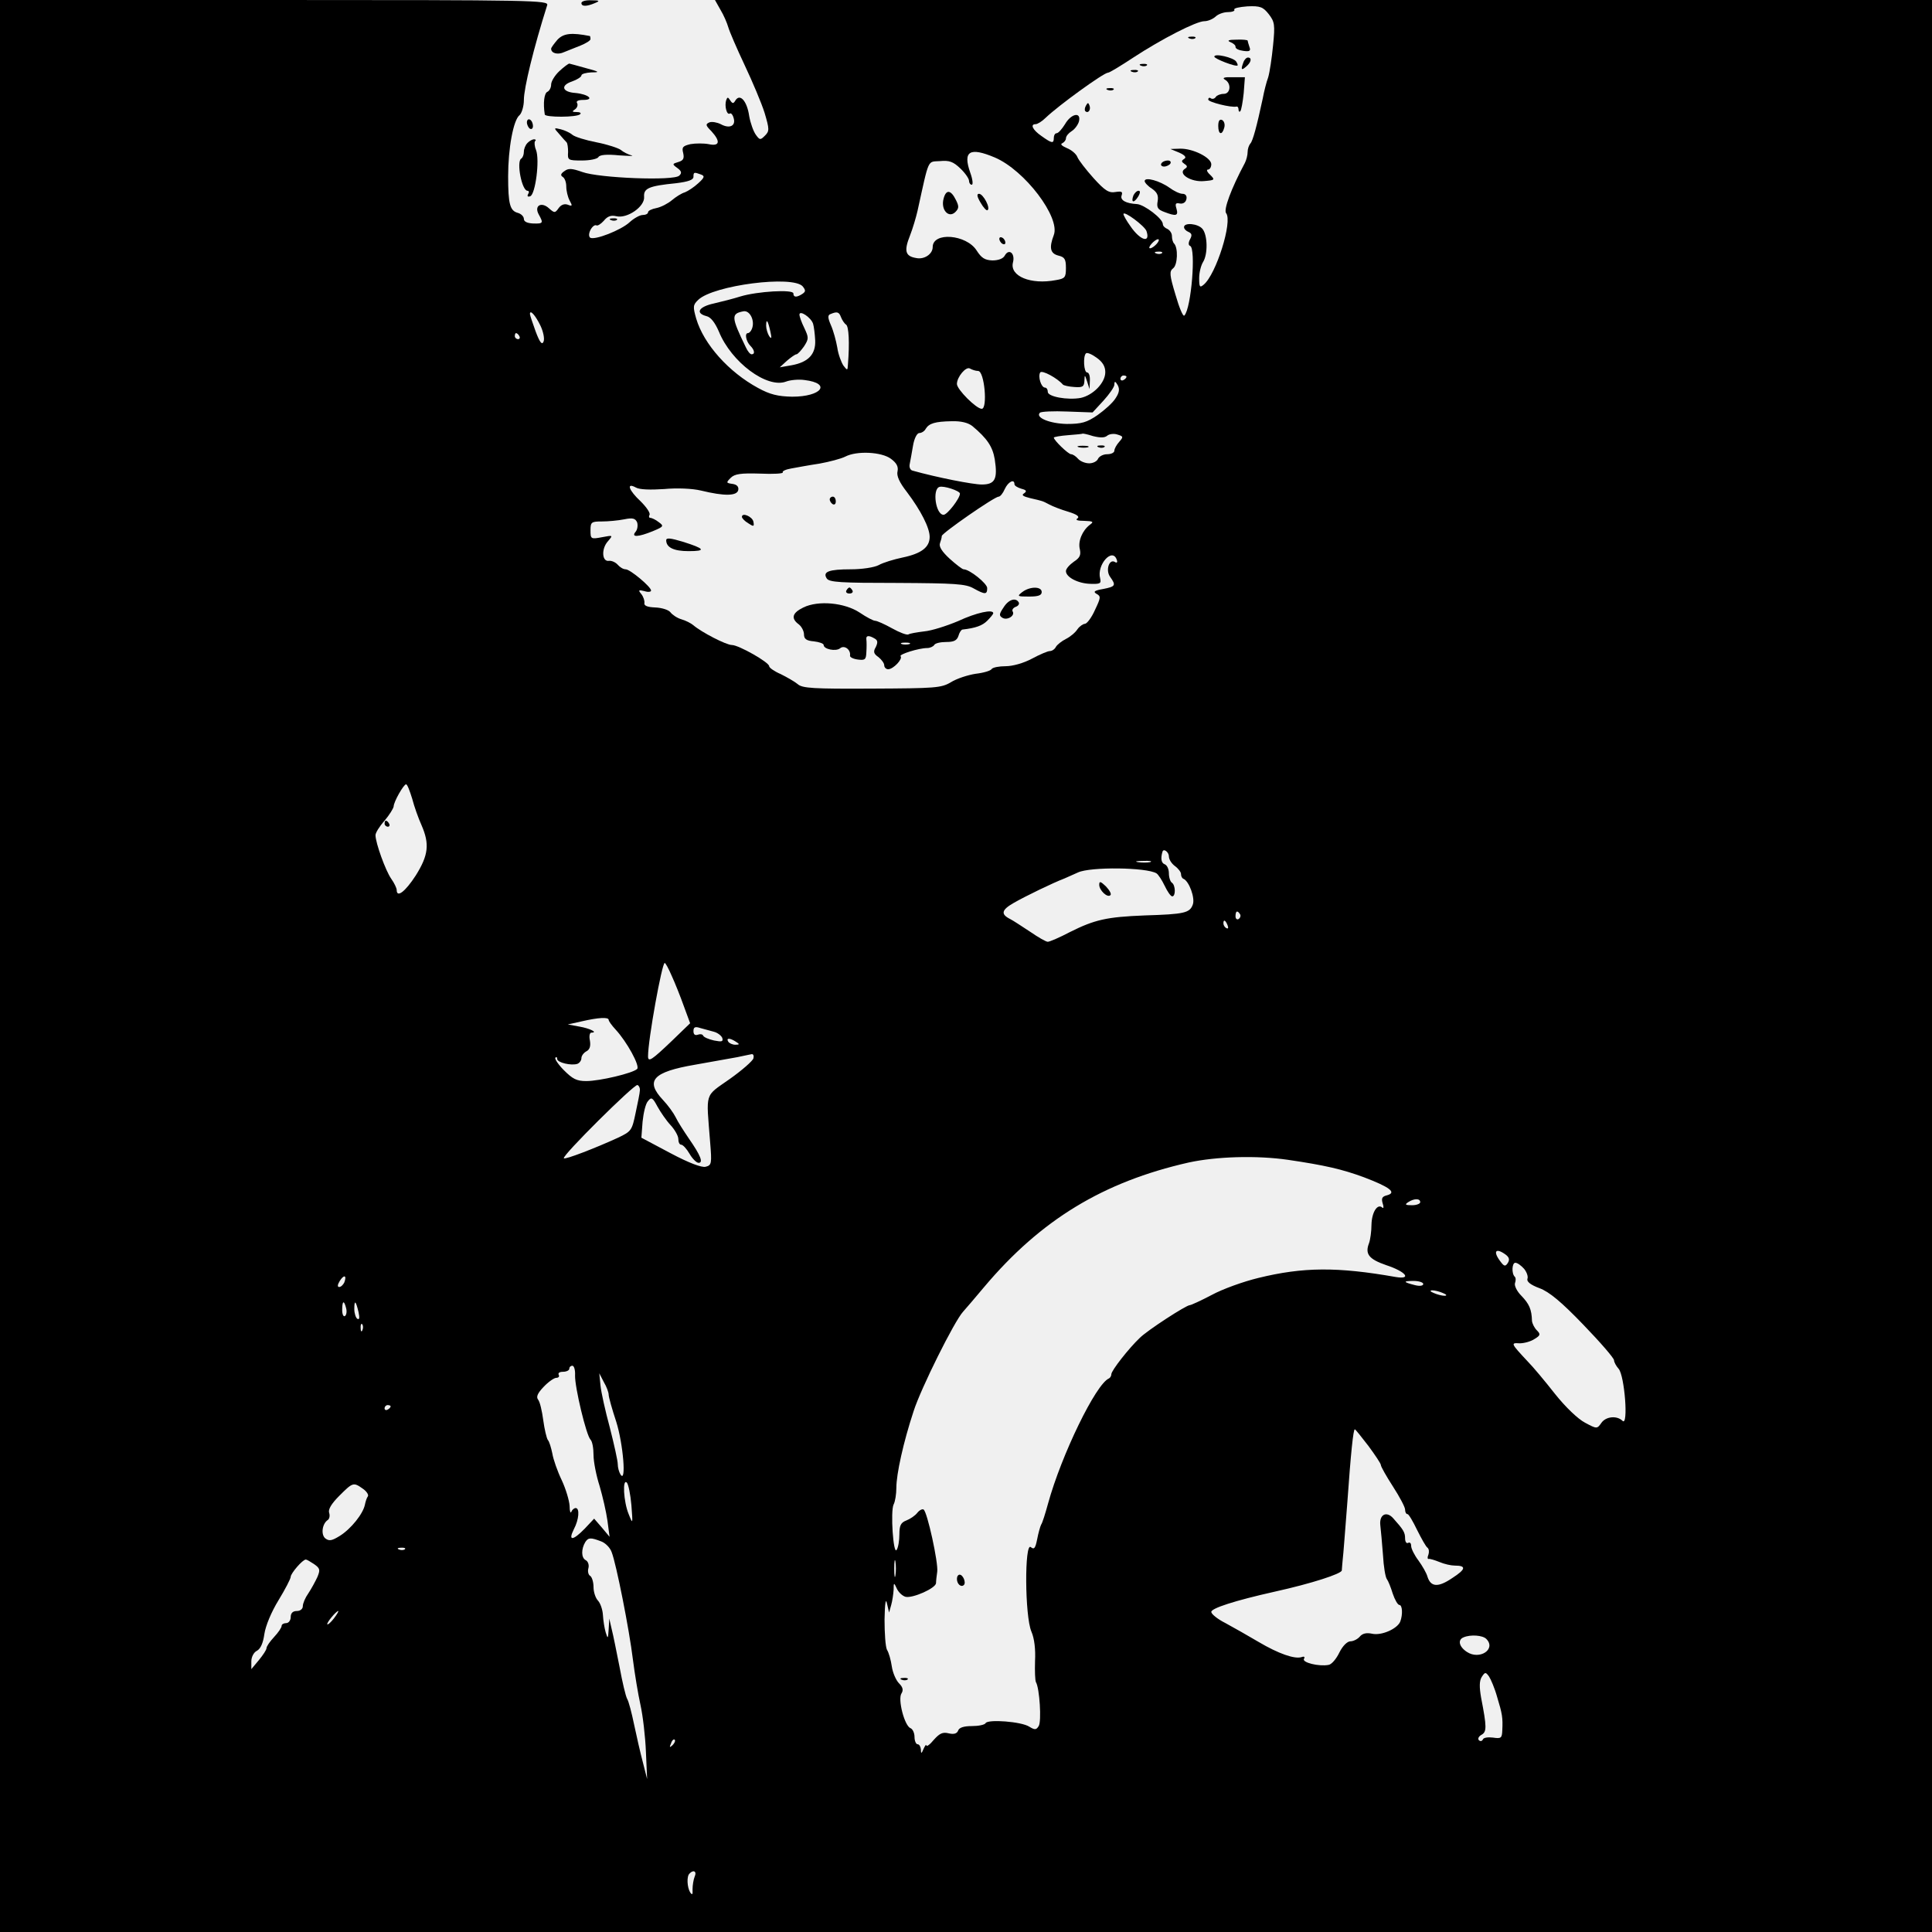
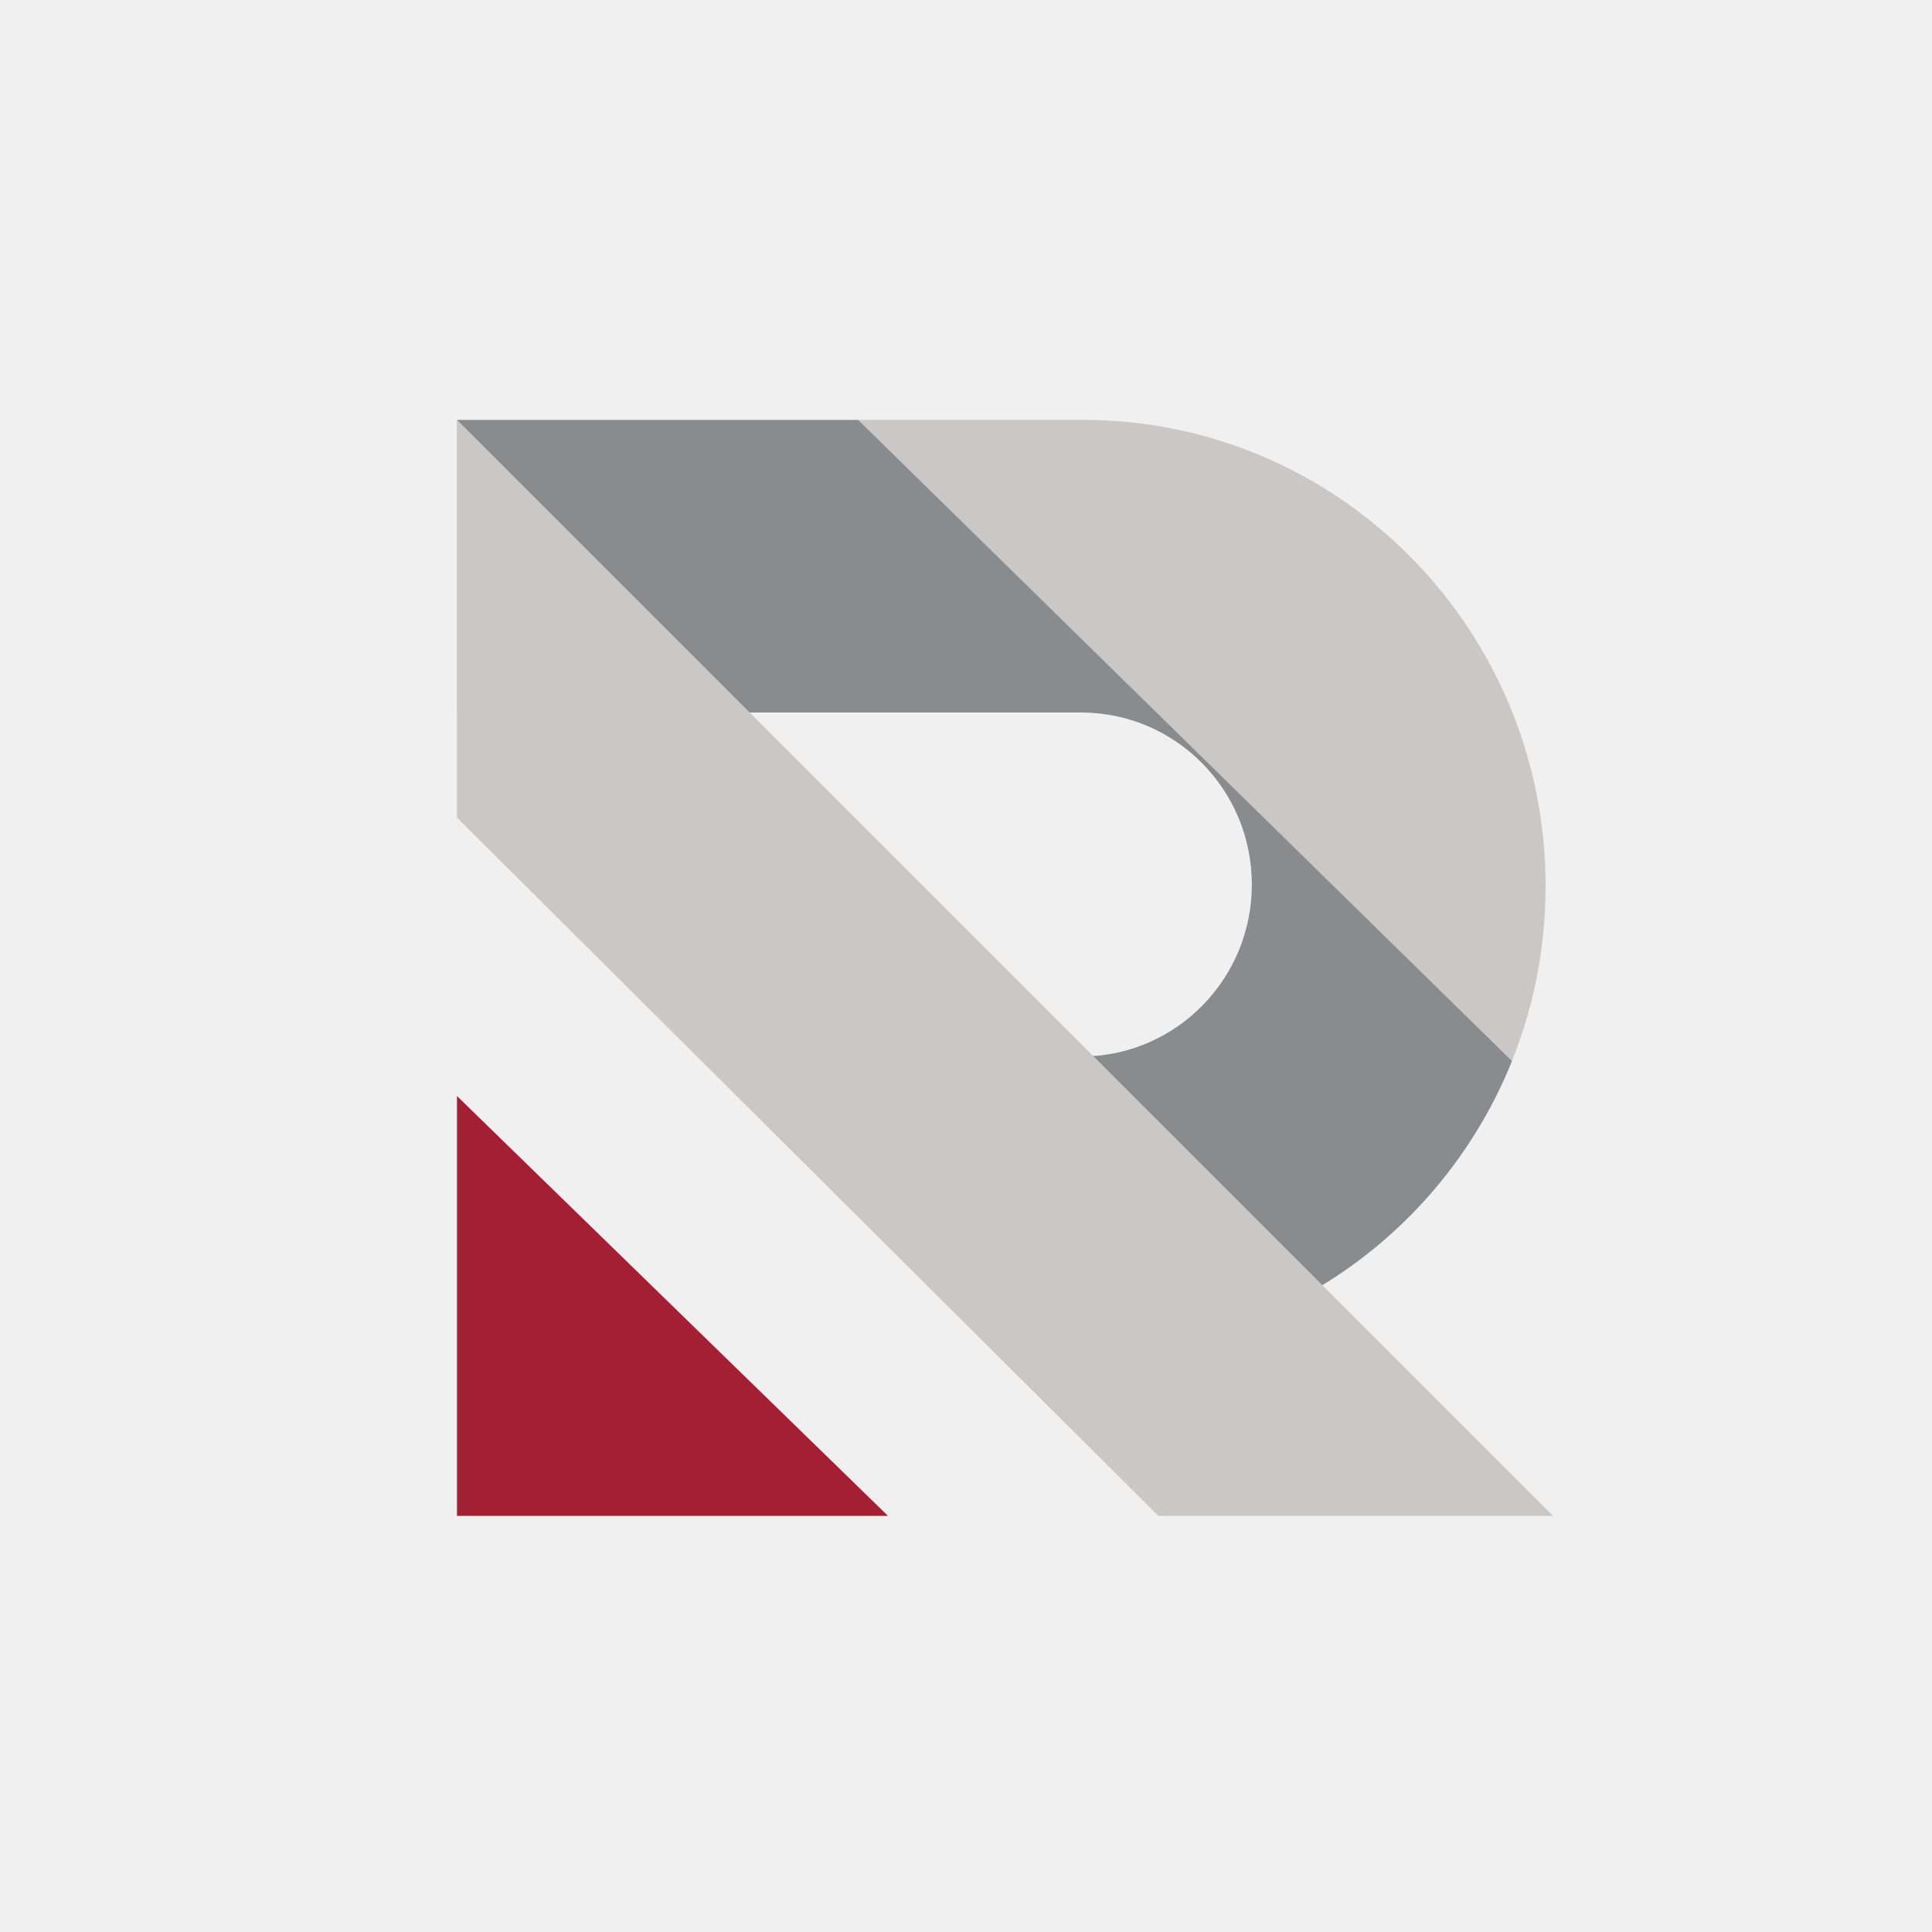
- <svg xmlns="http://www.w3.org/2000/svg" version="1.0" width="638pt" height="638pt" viewBox="0 0 638 638" preserveAspectRatio="xMidYMid meet">
-   <g transform="translate(0,638) scale(0.1,-0.1)" fill="#000000" stroke="none">
-     <path d="M0 3190 l0 -3190 3190 0 3190 0 0 3190 0 3190 -2010 0 -2009 0 18 -32 c11 -18 22 -44 26 -58 4 -14 28 -70 54 -125 26 -55 56 -126 66 -158 16 -54 16 -60 1 -75 -15 -15 -17 -15 -30 3 -8 11 -18 39 -22 62 -7 49 -30 75 -45 52 -7 -12 -10 -12 -18 0 -7 11 -9 11 -13 0 -6 -19 2 -50 12 -44 4 3 10 -4 13 -16 7 -25 -14 -35 -43 -19 -12 6 -29 9 -37 6 -14 -6 -13 -10 6 -29 31 -34 28 -51 -9 -43 -16 3 -43 3 -60 0 -25 -6 -29 -10 -24 -29 4 -18 1 -25 -16 -30 -20 -6 -21 -7 -3 -20 14 -10 15 -17 6 -25 -17 -18 -266 -8 -320 12 -34 12 -46 13 -59 3 -12 -8 -14 -14 -6 -19 7 -4 12 -18 12 -32 0 -14 5 -35 11 -46 10 -18 9 -20 -6 -14 -11 4 -22 0 -30 -11 -12 -17 -14 -17 -32 -1 -25 23 -50 9 -34 -20 16 -29 15 -31 -19 -30 -19 1 -30 6 -30 15 0 8 -9 17 -20 20 -26 7 -32 29 -32 121 0 91 17 186 38 202 7 7 14 29 14 50 0 39 32 171 77 313 5 16 -42 17 -901 17 l-906 0 0 -3190z m4190 3143 c19 -25 21 -34 14 -103 -4 -41 -11 -88 -16 -105 -6 -16 -14 -48 -18 -70 -20 -93 -33 -141 -41 -149 -5 -6 -9 -18 -9 -28 0 -10 -4 -26 -9 -36 -46 -86 -71 -155 -62 -166 22 -27 -33 -202 -74 -236 -13 -11 -15 -8 -15 22 0 18 6 42 13 53 16 26 15 88 -2 109 -15 18 -61 22 -61 6 0 -6 7 -13 15 -16 11 -5 12 -11 5 -24 -6 -11 -6 -20 0 -22 20 -7 4 -207 -19 -230 -4 -5 -17 26 -29 68 -20 66 -21 78 -8 88 15 11 17 68 3 82 -4 4 -7 15 -7 25 0 9 -7 19 -15 23 -8 3 -15 10 -15 16 0 18 -61 64 -85 66 -37 2 -57 13 -51 29 4 12 0 14 -20 11 -22 -4 -35 4 -73 46 -25 28 -49 59 -53 69 -4 11 -20 24 -35 30 -16 7 -23 13 -15 16 6 3 12 10 12 16 0 7 8 17 19 24 10 6 21 21 24 32 8 33 -26 26 -46 -9 -10 -16 -22 -30 -28 -30 -5 0 -9 -7 -9 -15 0 -20 -6 -19 -41 6 -29 20 -38 39 -19 39 6 0 21 9 33 21 44 42 192 149 206 149 5 0 41 22 82 49 96 63 210 121 236 121 12 0 28 7 37 15 8 8 26 15 41 15 14 0 24 4 21 8 -3 5 17 9 43 11 43 2 52 -2 71 -26z m-905 -473 c99 -42 217 -198 195 -256 -16 -42 -12 -61 15 -68 21 -5 25 -12 25 -41 0 -31 -3 -35 -33 -40 -83 -16 -153 13 -142 58 8 30 -13 48 -27 23 -5 -10 -21 -16 -41 -16 -25 1 -36 8 -52 33 -34 53 -145 62 -145 11 0 -23 -28 -42 -55 -36 -36 6 -40 24 -20 74 9 23 20 60 25 82 39 177 32 161 74 164 31 3 44 -2 67 -24 16 -15 29 -34 29 -41 0 -7 4 -13 9 -13 5 0 3 18 -5 40 -25 71 -2 85 81 50z m-971 -56 c14 -5 13 -10 -8 -29 -14 -13 -34 -26 -44 -30 -11 -3 -30 -15 -43 -26 -13 -11 -36 -23 -51 -26 -16 -3 -28 -9 -28 -14 0 -5 -8 -9 -18 -9 -9 0 -29 -11 -43 -24 -28 -26 -115 -60 -130 -51 -5 4 -5 14 1 26 6 11 14 17 19 15 4 -3 15 4 25 15 12 15 24 19 41 15 36 -9 95 32 92 64 -2 28 15 36 106 45 40 5 57 11 57 21 0 16 2 16 24 8z m1472 -187 c14 -42 -21 -31 -53 16 -13 18 -23 36 -23 40 0 13 70 -39 76 -56z m34 -42 c-7 -8 -17 -15 -22 -15 -11 0 14 29 26 30 5 0 3 -7 -4 -15z m17 -31 c-3 -3 -12 -4 -19 -1 -8 3 -5 6 6 6 11 1 17 -2 13 -5z m-1186 -110 c10 -13 10 -17 -2 -25 -19 -12 -29 -11 -29 2 0 14 -119 7 -175 -10 -22 -7 -61 -17 -87 -23 -51 -11 -63 -32 -25 -42 14 -3 28 -21 41 -51 41 -101 159 -189 222 -165 13 5 41 8 61 5 90 -11 56 -55 -41 -55 -47 1 -73 7 -113 29 -96 52 -179 144 -204 229 -11 39 -11 45 7 62 50 48 313 82 345 44z m-168 -140 c-3 -8 -9 -14 -13 -14 -12 0 -6 -28 8 -42 14 -14 16 -28 4 -28 -5 0 -13 10 -19 23 -49 101 -49 111 -8 119 21 4 39 -31 28 -58z m-698 10 c9 -19 14 -43 10 -52 -5 -12 -12 -4 -26 33 -10 28 -19 54 -19 58 0 16 18 -4 35 -39z m900 7 c3 -10 6 -35 7 -55 2 -46 -23 -72 -77 -82 l-40 -7 24 22 c13 11 27 21 31 21 4 0 15 12 25 26 16 25 16 29 1 61 -9 18 -16 38 -16 44 0 16 38 -9 45 -30z m92 22 c4 -10 11 -21 17 -25 9 -6 12 -60 6 -133 -1 -19 -2 -19 -15 -2 -7 11 -17 37 -20 59 -4 23 -13 56 -21 74 -11 25 -11 34 -1 37 21 9 28 7 34 -10z m-233 -48 c5 -22 4 -26 -4 -15 -5 8 -10 24 -10 34 0 26 6 18 14 -19z m-829 -15 c3 -5 1 -10 -4 -10 -6 0 -11 5 -11 10 0 6 2 10 4 10 3 0 8 -4 11 -10z m1935 -119 c0 -35 -40 -76 -81 -85 -44 -8 -109 4 -109 20 0 8 -4 14 -9 14 -13 0 -24 37 -16 50 6 9 57 -19 75 -40 3 -3 20 -7 38 -8 27 -2 32 1 33 20 1 22 1 22 9 -2 l8 -25 1 28 c1 15 -3 27 -9 27 -11 0 -14 53 -4 63 4 4 20 -3 35 -14 20 -14 29 -29 29 -48z m-420 4 c21 0 32 -125 12 -125 -18 0 -82 64 -82 82 0 23 30 59 43 51 7 -4 19 -8 27 -8z m490 -19 c0 -3 -4 -8 -10 -11 -5 -3 -10 -1 -10 4 0 6 5 11 10 11 6 0 10 -2 10 -4z m-36 -71 c-9 -15 -36 -39 -60 -56 -35 -24 -52 -29 -101 -29 -56 1 -105 21 -89 37 4 4 44 6 91 4 l83 -3 36 39 c19 21 36 45 36 53 0 12 3 12 11 -2 7 -13 5 -25 -7 -43z m-473 -92 c49 -41 67 -68 74 -110 10 -65 1 -83 -43 -83 -29 0 -147 23 -229 46 -7 2 -11 11 -9 21 2 10 7 37 11 61 4 24 13 42 21 42 7 0 17 6 21 14 11 18 31 24 85 25 32 1 55 -5 69 -16z m398 -33 c24 -6 39 -6 47 1 7 6 23 8 34 4 20 -6 20 -8 6 -24 -9 -10 -16 -23 -16 -29 0 -7 -11 -12 -24 -12 -13 0 -26 -7 -30 -15 -3 -8 -16 -15 -29 -15 -14 0 -30 7 -37 15 -7 8 -17 15 -23 15 -9 0 -57 46 -57 55 0 2 21 6 48 8 26 2 47 4 47 5 0 1 16 -2 34 -8z m-667 -75 c19 -14 25 -26 22 -41 -4 -15 6 -37 31 -69 46 -61 75 -118 75 -148 0 -34 -27 -55 -89 -68 -29 -6 -65 -17 -79 -25 -15 -8 -56 -14 -92 -14 -73 0 -94 -8 -80 -30 8 -13 47 -15 232 -15 191 -1 227 -3 253 -18 38 -21 45 -21 45 1 0 15 -58 62 -78 62 -4 0 -25 16 -46 35 -25 23 -36 40 -32 51 3 8 6 19 6 24 0 9 174 130 188 130 5 0 14 11 20 25 11 24 32 35 32 16 0 -5 10 -11 23 -15 16 -4 19 -8 9 -15 -10 -6 -4 -10 20 -16 43 -10 40 -9 63 -21 11 -6 39 -17 63 -24 29 -9 38 -16 30 -22 -8 -5 0 -8 22 -8 30 -1 33 -3 19 -13 -25 -19 -40 -55 -33 -81 4 -19 0 -28 -20 -41 -14 -10 -26 -23 -26 -31 0 -20 40 -41 81 -42 32 -1 36 1 32 18 -12 45 41 104 55 61 3 -8 0 -11 -6 -7 -19 12 -32 -27 -16 -49 20 -28 18 -32 -23 -40 -29 -5 -34 -9 -22 -16 15 -8 14 -13 -5 -53 -11 -25 -26 -45 -33 -46 -6 0 -18 -8 -25 -18 -7 -11 -24 -25 -38 -32 -14 -7 -29 -19 -33 -26 -4 -8 -13 -14 -20 -14 -7 0 -33 -11 -59 -25 -28 -15 -64 -25 -87 -25 -22 0 -42 -4 -46 -9 -3 -6 -27 -13 -53 -16 -26 -4 -63 -16 -82 -28 -32 -19 -52 -20 -261 -21 -193 -1 -230 1 -245 15 -11 9 -36 23 -56 33 -21 9 -38 21 -38 26 0 13 -101 70 -123 70 -19 0 -100 42 -127 65 -8 7 -26 16 -40 20 -14 4 -30 15 -36 23 -6 8 -28 15 -50 16 -27 1 -38 6 -36 15 1 7 -3 20 -10 29 -11 13 -10 15 10 10 12 -4 22 -3 22 2 0 12 -69 70 -84 70 -8 0 -19 7 -26 15 -7 8 -20 14 -29 13 -23 -4 -26 39 -4 64 18 21 18 21 -19 14 -37 -7 -38 -6 -38 23 0 27 3 29 38 29 20 0 53 3 73 7 29 6 37 3 43 -10 3 -10 1 -24 -5 -31 -16 -19 8 -18 57 2 36 15 37 17 19 30 -10 8 -23 14 -28 14 -4 0 -5 5 -2 10 3 6 -10 25 -29 44 -40 37 -49 64 -16 46 12 -7 48 -8 93 -5 42 4 93 2 122 -5 78 -19 119 -18 123 2 2 11 -5 18 -19 20 -21 3 -22 4 -6 20 13 13 33 16 97 14 44 -2 77 0 75 4 -3 4 10 10 28 13 17 3 59 11 93 16 33 6 71 16 85 23 38 20 120 16 151 -7z m228 -115 c0 -16 -42 -70 -54 -70 -26 0 -38 84 -14 92 14 5 68 -13 68 -22z m-1809 -1007 c7 -27 21 -66 31 -88 27 -62 23 -99 -19 -166 -35 -54 -63 -75 -63 -48 0 6 -8 23 -18 37 -19 27 -52 119 -52 144 0 8 13 29 30 48 16 19 29 40 30 47 0 15 33 73 41 73 4 0 12 -21 20 -47z m2499 -191 c0 -10 9 -24 20 -32 11 -8 20 -20 20 -26 0 -7 3 -14 8 -16 19 -8 39 -64 31 -85 -10 -28 -28 -32 -159 -36 -126 -5 -165 -14 -247 -55 -34 -18 -67 -32 -73 -32 -6 0 -32 15 -58 33 -26 17 -56 37 -66 42 -32 16 -29 30 11 53 38 22 131 67 168 81 11 5 31 14 45 20 41 19 226 17 259 -3 6 -4 18 -22 27 -41 9 -19 20 -35 25 -35 12 0 11 37 -1 45 -5 3 -10 17 -10 31 0 14 -6 27 -14 30 -11 4 -14 19 -7 42 4 11 21 -2 21 -16z m-62 -19 c-10 -2 -28 -2 -40 0 -13 2 -5 4 17 4 22 1 32 -1 23 -4z m297 -172 c3 -5 1 -12 -5 -16 -5 -3 -10 1 -10 9 0 18 6 21 15 7z m-41 -37 c3 -8 2 -12 -4 -9 -6 3 -10 10 -10 16 0 14 7 11 14 -7z m-1836 -166 c11 -24 29 -69 40 -100 l21 -57 -60 -58 c-67 -64 -79 -72 -79 -51 0 55 46 308 55 308 3 0 13 -19 23 -42z m-208 -146 c0 -4 10 -18 23 -32 37 -40 81 -120 71 -130 -14 -14 -124 -40 -168 -40 -32 0 -45 7 -74 36 -19 19 -31 38 -28 41 3 4 6 2 6 -4 0 -12 47 -23 67 -16 7 3 13 11 13 19 0 7 7 17 16 22 12 6 15 18 12 36 -3 14 -1 26 5 26 23 0 -5 14 -40 20 l-38 7 45 10 c56 13 90 15 90 5z m347 -39 c12 -3 24 -12 28 -20 4 -13 -1 -14 -27 -9 -18 4 -34 11 -36 16 -2 5 -10 6 -18 3 -9 -3 -14 1 -14 12 0 13 5 16 23 10 12 -3 32 -9 44 -12z m73 -33 c13 -8 13 -10 -2 -10 -9 0 -20 5 -23 10 -8 13 5 13 25 0z m58 -55 c-2 -8 -37 -39 -78 -68 -85 -60 -78 -40 -65 -208 6 -72 5 -77 -15 -82 -13 -3 -54 12 -116 45 l-96 51 4 53 c3 29 10 60 18 68 11 14 15 12 31 -18 10 -18 29 -46 43 -61 14 -15 26 -36 26 -46 0 -11 4 -19 9 -19 6 0 18 -13 28 -30 9 -16 23 -30 30 -30 16 0 7 24 -32 80 -17 25 -37 56 -44 71 -7 14 -25 39 -42 57 -59 63 -34 92 106 116 55 10 118 21 140 25 22 5 44 9 48 10 5 0 7 -6 5 -14z m-375 -106 c0 -8 -7 -41 -14 -74 -12 -58 -14 -61 -58 -82 -74 -34 -175 -73 -179 -68 -8 7 232 245 243 242 5 -2 9 -10 8 -18z m2140 -229 c122 -18 179 -31 252 -58 84 -32 108 -50 76 -59 -17 -4 -20 -10 -15 -27 4 -11 3 -18 -1 -14 -16 15 -35 -15 -36 -56 0 -22 -4 -50 -8 -61 -14 -36 -1 -53 57 -73 64 -21 86 -48 31 -39 -193 34 -306 33 -453 -3 -50 -12 -119 -37 -154 -56 -36 -19 -69 -34 -73 -34 -12 0 -140 -83 -165 -108 -36 -34 -94 -108 -94 -120 0 -6 -4 -12 -8 -14 -43 -18 -157 -253 -201 -413 -9 -33 -19 -65 -23 -70 -3 -6 -9 -27 -13 -48 -6 -30 -10 -35 -21 -26 -21 18 -20 -228 2 -279 10 -23 14 -59 12 -97 -1 -33 0 -64 3 -70 12 -20 19 -130 9 -145 -8 -13 -13 -13 -31 -2 -26 17 -136 25 -144 12 -3 -6 -24 -10 -46 -10 -26 0 -42 -5 -45 -15 -4 -10 -14 -13 -31 -9 -20 5 -30 0 -49 -21 -13 -16 -24 -24 -25 -19 0 5 -4 0 -9 -11 -7 -17 -9 -17 -9 -2 -1 9 -5 17 -11 17 -5 0 -10 11 -10 24 0 13 -6 26 -13 29 -20 7 -43 96 -30 115 7 11 4 21 -8 33 -10 10 -21 35 -24 56 -3 21 -10 46 -16 55 -5 10 -8 55 -8 100 1 54 4 72 8 53 l7 -30 7 25 c4 14 7 36 8 50 0 25 1 25 11 3 6 -12 18 -23 28 -26 23 -6 100 28 101 45 0 7 2 24 4 38 4 29 -33 198 -45 205 -4 3 -14 -2 -21 -11 -7 -9 -23 -20 -36 -25 -18 -7 -23 -16 -23 -46 0 -21 -4 -44 -9 -51 -11 -19 -21 128 -10 150 5 9 9 34 9 55 0 45 23 150 57 253 24 75 134 296 163 328 8 9 40 46 70 82 187 222 393 347 675 411 92 20 224 24 328 9z m437 -140 c0 -5 -12 -10 -27 -10 -22 0 -25 2 -13 10 20 13 40 13 40 0z m282 -173 c12 -9 14 -17 7 -28 -8 -12 -12 -11 -24 5 -26 34 -16 47 17 23z m61 -47 c9 -11 14 -26 11 -33 -3 -9 10 -20 40 -31 32 -12 72 -45 145 -121 56 -58 101 -110 101 -117 0 -6 7 -19 15 -28 20 -22 33 -192 13 -172 -18 18 -55 15 -70 -7 -14 -20 -15 -20 -54 1 -23 12 -64 51 -99 95 -33 42 -73 90 -90 107 -56 60 -57 62 -27 60 15 0 37 6 49 14 20 12 21 16 8 29 -8 8 -15 22 -16 31 -1 38 -9 56 -35 83 -15 15 -24 34 -21 42 3 8 3 18 -1 21 -11 11 -9 46 2 46 7 0 19 -9 29 -20z m-3896 -45 c-4 -8 -11 -15 -17 -15 -6 0 -6 7 2 20 14 22 24 19 15 -5z m3563 -5 c0 -6 -11 -8 -27 -4 -40 10 -41 14 -5 14 18 0 32 -5 32 -10z m65 -30 c13 -5 14 -9 5 -9 -8 0 -24 4 -35 9 -13 5 -14 9 -5 9 8 0 24 -4 35 -9z m-3622 -50 c3 -11 1 -23 -4 -26 -5 -3 -9 6 -9 20 0 31 6 34 13 6z m41 -13 c4 -19 3 -26 -4 -22 -5 3 -10 18 -10 32 0 32 5 28 14 -10z m13 -59 c-3 -8 -6 -5 -6 6 -1 11 2 17 5 13 3 -3 4 -12 1 -19z m702 -150 c-1 -39 37 -198 51 -212 6 -6 10 -28 10 -51 0 -22 9 -68 20 -102 10 -34 22 -86 26 -115 l7 -53 -25 30 -26 30 -31 -33 c-39 -40 -56 -42 -36 -2 17 32 20 70 6 70 -5 0 -12 -6 -14 -12 -3 -7 -6 1 -6 19 -1 17 -12 55 -26 85 -14 29 -28 69 -31 88 -4 19 -10 40 -15 45 -4 6 -11 35 -15 65 -4 30 -11 61 -17 68 -7 9 -2 21 18 42 16 17 35 30 42 30 8 0 11 5 8 10 -3 6 3 10 14 10 12 0 21 5 21 10 0 6 5 10 10 10 6 0 10 -15 9 -32z m111 -64 c0 -7 11 -47 25 -89 23 -73 34 -206 14 -174 -5 8 -9 23 -9 34 0 11 -12 65 -26 120 -15 55 -29 118 -31 140 l-4 40 15 -29 c9 -15 16 -34 16 -42z m-720 -38 c0 -3 -4 -8 -10 -11 -5 -3 -10 -1 -10 4 0 6 5 11 10 11 6 0 10 -2 10 -4z m3229 -131 c22 -30 41 -58 41 -63 0 -5 18 -37 40 -71 22 -34 40 -68 40 -76 0 -8 3 -15 8 -15 4 0 18 -24 32 -53 14 -28 29 -55 34 -58 5 -4 6 -14 3 -23 -4 -9 -3 -15 1 -14 4 1 20 -4 35 -10 16 -7 39 -12 51 -12 39 0 37 -12 -8 -41 -47 -32 -71 -30 -82 4 -3 12 -17 36 -30 54 -13 17 -24 39 -24 48 0 9 -4 13 -10 10 -5 -3 -10 3 -10 15 0 20 -6 29 -39 66 -22 25 -46 13 -43 -21 2 -17 6 -61 9 -100 2 -38 8 -74 13 -80 4 -5 13 -27 19 -47 7 -21 17 -38 22 -38 10 0 12 -31 3 -55 -10 -24 -62 -47 -93 -40 -19 4 -32 1 -41 -10 -7 -8 -21 -15 -30 -15 -11 0 -26 -15 -37 -37 -10 -21 -26 -40 -36 -41 -32 -6 -88 8 -81 20 4 6 1 9 -7 6 -23 -8 -77 11 -143 50 -34 20 -83 48 -109 62 -26 13 -47 30 -47 37 0 12 76 37 210 67 122 27 220 59 221 70 0 6 2 22 3 36 2 14 8 97 15 185 12 170 20 245 25 245 2 0 22 -25 45 -55z m-2434 -195 c5 -64 5 -65 -9 -30 -17 41 -21 119 -6 104 5 -5 12 -39 15 -74z m-887 54 c12 -8 20 -20 17 -25 -4 -5 -8 -18 -10 -28 -6 -30 -46 -80 -83 -103 -26 -16 -35 -18 -48 -8 -15 13 -10 49 9 61 5 4 7 14 4 23 -4 11 7 30 33 56 45 45 47 46 78 24z m787 -174 c14 -5 30 -21 35 -36 15 -38 58 -255 70 -354 6 -47 17 -114 25 -150 8 -36 16 -105 18 -155 l4 -90 -14 55 c-8 30 -21 87 -29 125 -8 39 -18 77 -23 85 -5 9 -16 56 -25 105 -10 50 -21 106 -26 125 l-8 35 -2 -35 c-2 -33 -3 -33 -10 -10 -4 14 -8 39 -9 57 -1 17 -8 38 -16 47 -8 8 -15 28 -15 45 0 16 -5 33 -11 37 -6 3 -9 15 -6 25 3 11 -1 23 -9 27 -15 8 -15 37 -1 60 10 15 18 15 52 2z m-648 -26 c-3 -3 -12 -4 -19 -1 -8 3 -5 6 6 6 11 1 17 -2 13 -5z m1620 -86 c-2 -13 -4 -3 -4 22 0 25 2 35 4 23 2 -13 2 -33 0 -45z m-1920 37 c20 -14 21 -19 11 -43 -7 -15 -20 -39 -30 -54 -10 -14 -18 -33 -18 -42 0 -9 -8 -16 -20 -16 -13 0 -20 -7 -20 -20 0 -11 -7 -20 -15 -20 -8 0 -15 -4 -15 -9 0 -6 -11 -22 -25 -37 -14 -15 -25 -31 -25 -37 0 -5 -11 -22 -25 -39 l-25 -30 0 26 c0 14 8 30 19 35 12 7 20 26 24 55 4 27 23 73 47 112 22 36 40 71 40 77 0 11 39 57 50 57 3 0 15 -7 27 -15z m66 -179 c-10 -13 -20 -22 -22 -20 -4 4 29 44 36 44 2 0 -4 -11 -14 -24z m3805 -68 c34 -34 -22 -71 -64 -43 -26 17 -31 40 -11 48 23 10 63 7 75 -5z m36 -192 c17 -56 19 -68 17 -110 -1 -26 -4 -28 -31 -24 -16 2 -31 0 -33 -6 -3 -6 -8 -7 -13 -3 -5 5 -1 13 8 18 18 10 18 25 -1 123 -6 35 -6 55 2 68 11 17 13 17 24 2 6 -9 19 -39 27 -68z m-2723 -159 c-10 -9 -11 -8 -5 6 3 10 9 15 12 12 3 -3 0 -11 -7 -18z m73 -434 c-4 -10 -7 -29 -7 -42 1 -18 -1 -20 -8 -10 -10 17 -12 53 -2 62 13 14 25 7 17 -10z" />
-     <path d="M3928 6253 c7 -3 16 -2 19 1 4 3 -2 6 -13 5 -11 0 -14 -3 -6 -6z" />
-     <path d="M4063 6241 c10 -4 18 -11 17 -16 0 -6 11 -11 26 -13 21 -3 25 0 20 13 -3 9 -6 19 -6 21 0 2 -17 4 -37 3 -26 0 -32 -3 -20 -8z" />
-     <path d="M4010 6193 c0 -7 72 -35 77 -29 1 1 -1 7 -5 13 -9 13 -72 28 -72 16z" />
-     <path d="M4106 6174 c-9 -24 -7 -28 9 -14 17 14 20 30 6 30 -5 0 -12 -7 -15 -16z" />
-     <path d="M3768 6163 c7 -3 16 -2 19 1 4 3 -2 6 -13 5 -11 0 -14 -3 -6 -6z" />
-     <path d="M3738 6143 c7 -3 16 -2 19 1 4 3 -2 6 -13 5 -11 0 -14 -3 -6 -6z" />
-     <path d="M4045 6117 c22 -12 19 -47 -4 -47 -11 0 -23 -5 -26 -10 -4 -6 -11 -8 -16 -5 -5 4 -9 2 -9 -4 0 -8 75 -27 93 -23 4 1 7 -3 7 -10 0 -6 3 -9 6 -5 3 3 8 30 11 59 l4 53 -40 0 c-28 1 -36 -2 -26 -8z" />
-     <path d="M3658 6083 c7 -3 16 -2 19 1 4 3 -2 6 -13 5 -11 0 -14 -3 -6 -6z" />
-     <path d="M3586 6031 c-4 -7 -5 -15 -2 -18 9 -9 19 4 14 18 -4 11 -6 11 -12 0z" />
-     <path d="M4023 5964 c0 -29 13 -32 20 -5 3 11 -1 22 -8 25 -8 3 -12 -4 -12 -20z" />
-     <path d="M3894 5876 c20 -9 25 -16 16 -21 -9 -6 -9 -9 1 -16 11 -7 11 -11 1 -17 -23 -16 21 -44 64 -40 36 3 37 4 20 21 -10 9 -13 17 -7 17 6 0 11 8 11 18 -1 22 -61 52 -103 51 l-32 -1 29 -12z" />
-     <path d="M3835 5840 c-3 -5 1 -10 9 -10 8 0 18 5 21 10 3 6 -1 10 -9 10 -8 0 -18 -4 -21 -10z" />
-     <path d="M3780 5782 c0 -5 11 -17 24 -25 17 -12 22 -22 19 -41 -4 -21 0 -28 22 -36 39 -15 47 -13 40 11 -5 16 -3 20 11 17 11 -2 20 4 22 15 2 10 -3 17 -13 17 -9 0 -28 9 -43 20 -32 23 -82 37 -82 22z" />
-     <path d="M3743 5735 c-9 -24 1 -27 15 -5 8 13 8 20 2 20 -6 0 -13 -7 -17 -15z" />
-     <path d="M3116 5724 c-10 -37 17 -66 39 -44 12 12 12 19 2 39 -17 35 -33 36 -41 5z" />
-     <path d="M3238 5711 c9 -16 20 -28 23 -25 11 6 -14 54 -28 54 -8 0 -7 -9 5 -29z" />
-     <path d="M3300 5591 c0 -5 5 -13 10 -16 6 -3 10 -2 10 4 0 5 -4 13 -10 16 -5 3 -10 2 -10 -4z" />
-     <path d="M2018 5653 c7 -3 16 -2 19 1 4 3 -2 6 -13 5 -11 0 -14 -3 -6 -6z" />
-     <path d="M3563 4903 c9 -2 23 -2 30 0 6 3 -1 5 -18 5 -16 0 -22 -2 -12 -5z" />
-     <path d="M3628 4903 c7 -3 16 -2 19 1 4 3 -2 6 -13 5 -11 0 -14 -3 -6 -6z" />
-     <path d="M2740 4731 c0 -6 5 -13 10 -16 6 -3 10 1 10 9 0 9 -4 16 -10 16 -5 0 -10 -4 -10 -9z" />
-     <path d="M2450 4673 c0 -4 9 -14 21 -21 18 -12 20 -11 17 5 -3 17 -38 32 -38 16z" />
-     <path d="M2200 4596 c0 -24 25 -36 74 -36 59 0 54 8 -19 31 -40 12 -55 14 -55 5z" />
-     <path d="M2795 4430 c-3 -5 1 -10 10 -10 9 0 13 5 10 10 -3 6 -8 10 -10 10 -2 0 -7 -4 -10 -10z" />
-     <path d="M3376 4425 c-18 -14 -17 -15 22 -15 31 0 42 4 42 15 0 19 -39 19 -64 0z" />
-     <path d="M3314 4374 c-15 -22 -15 -27 -4 -34 16 -10 43 7 34 21 -3 5 2 12 10 15 9 3 13 10 10 15 -10 17 -34 9 -50 -17z" />
-     <path d="M2653 4374 c-37 -18 -42 -36 -15 -56 9 -7 17 -22 17 -33 0 -15 8 -21 33 -23 17 -2 32 -7 32 -12 0 -14 40 -22 54 -11 14 12 36 -4 33 -24 -1 -5 10 -11 26 -13 24 -3 27 0 28 25 1 15 1 34 0 41 -2 14 8 15 28 3 10 -6 10 -13 3 -28 -9 -15 -7 -22 9 -33 10 -8 19 -20 19 -27 0 -7 6 -13 13 -13 17 0 49 34 41 43 -6 6 60 27 88 27 9 0 20 5 23 10 3 6 21 10 40 10 25 0 35 5 40 20 3 11 9 20 13 21 44 5 66 13 82 29 11 11 20 22 20 25 0 14 -56 2 -116 -26 -38 -16 -88 -32 -112 -34 -24 -3 -48 -7 -52 -10 -5 -3 -29 6 -54 20 -25 14 -50 25 -56 25 -6 0 -29 12 -51 27 -50 33 -137 41 -186 17z m350 -121 c-7 -2 -19 -2 -25 0 -7 3 -2 5 12 5 14 0 19 -2 13 -5z" />
-     <path d="M1270 3660 c0 -5 5 -10 11 -10 5 0 7 5 4 10 -3 6 -8 10 -11 10 -2 0 -4 -4 -4 -10z" />
-     <path d="M3630 3458 c0 -18 27 -44 37 -34 4 4 -3 16 -15 29 -18 17 -22 18 -22 5z" />
-     <path d="M3160 1166 c0 -17 14 -29 23 -20 8 8 -3 34 -14 34 -5 0 -9 -6 -9 -14z" />
-     <path d="M2978 833 c7 -3 16 -2 19 1 4 3 -2 6 -13 5 -11 0 -14 -3 -6 -6z" />
-     <path d="M1920 6370 c0 -12 17 -12 45 0 17 7 15 9 -12 9 -18 1 -33 -3 -33 -9z" />
-     <path d="M1841 6249 c-11 -13 -21 -26 -21 -30 0 -15 22 -21 43 -11 12 5 37 15 55 22 17 7 32 16 32 21 0 5 -1 9 -2 10 -61 12 -87 9 -107 -12z" />
-     <path d="M1847 6145 c-15 -14 -27 -34 -27 -44 0 -11 -6 -21 -12 -24 -11 -4 -15 -38 -9 -75 1 -10 107 -10 117 1 4 4 -1 7 -12 7 -15 0 -16 2 -5 9 7 5 10 14 7 20 -5 7 3 11 20 11 39 0 17 19 -26 23 -44 3 -50 25 -11 38 17 6 31 15 31 20 0 5 15 9 33 10 29 0 27 2 -18 14 -27 8 -52 14 -55 15 -3 0 -18 -11 -33 -25z" />
-     <path d="M1740 5976 c0 -8 5 -18 10 -21 6 -3 10 1 10 9 0 8 -4 18 -10 21 -5 3 -10 -1 -10 -9z" />
-     <path d="M1847 5937 c10 -12 21 -24 24 -27 3 -3 5 -17 5 -32 -2 -27 0 -28 46 -28 26 0 50 5 54 11 4 8 28 10 68 6 33 -2 52 -3 41 0 -11 3 -27 11 -35 18 -8 6 -44 18 -80 25 -36 7 -72 18 -80 25 -8 7 -26 15 -38 18 -24 6 -24 5 -5 -16z" />
-     <path d="M1742 5908 c-7 -7 -12 -20 -12 -29 0 -10 -4 -20 -9 -23 -16 -10 2 -106 21 -106 5 0 6 -5 2 -11 -4 -7 -1 -10 7 -7 17 6 32 120 19 153 -5 12 -6 26 -3 29 4 3 2 6 -3 6 -6 0 -15 -5 -22 -12z" />
+ <svg xmlns="http://www.w3.org/2000/svg" xmlns:xlink="http://www.w3.org/1999/xlink" width="520px" height="520px" viewBox="0 0 520 520" version="1.1" style="background: #333D47;">
+   <defs>
+     <path d="M168.411,0 C237.219,0 293,56.188 293,125.5 C293,194.812 237.219,251 168.411,251 L168.41,171.369 L168.741,171.366 C193.779,170.957 213.95,150.385 213.95,125.067 C213.95,99.638 193.601,78.997 168.411,78.764 L0,78.762 L0,0 Z" id="path-1" />
+   </defs>
+   <g id="logo-MIT" stroke="none" stroke-width="1" fill="none" fill-rule="evenodd">
+     <g id="Logo" transform="translate(123, 113)">
+       <polygon id="左下角" fill="#A31F34" points="-1.46896384e-14 182 116 295 0 295" />
+       <polygon id="梯形" fill="#C9C8C7" points="-1.35612008e-14 3.96601155e-15 295 295 188.783 295 -1.35612008e-14 107.068" />
+       <mask id="mask-2" fill="white">
+         <use xlink:href="#path-1" />
+       </mask>
+       <use id="Combined-Shape" fill="#C9C8C7" xlink:href="#path-1" />
+       <polygon id="阴影" fill="#8A8B8C" mask="url(#mask-2)" points="0 0 107.937 3.96601155e-15 295 183.425 295 295" />
+     </g>
  </g>
</svg>
